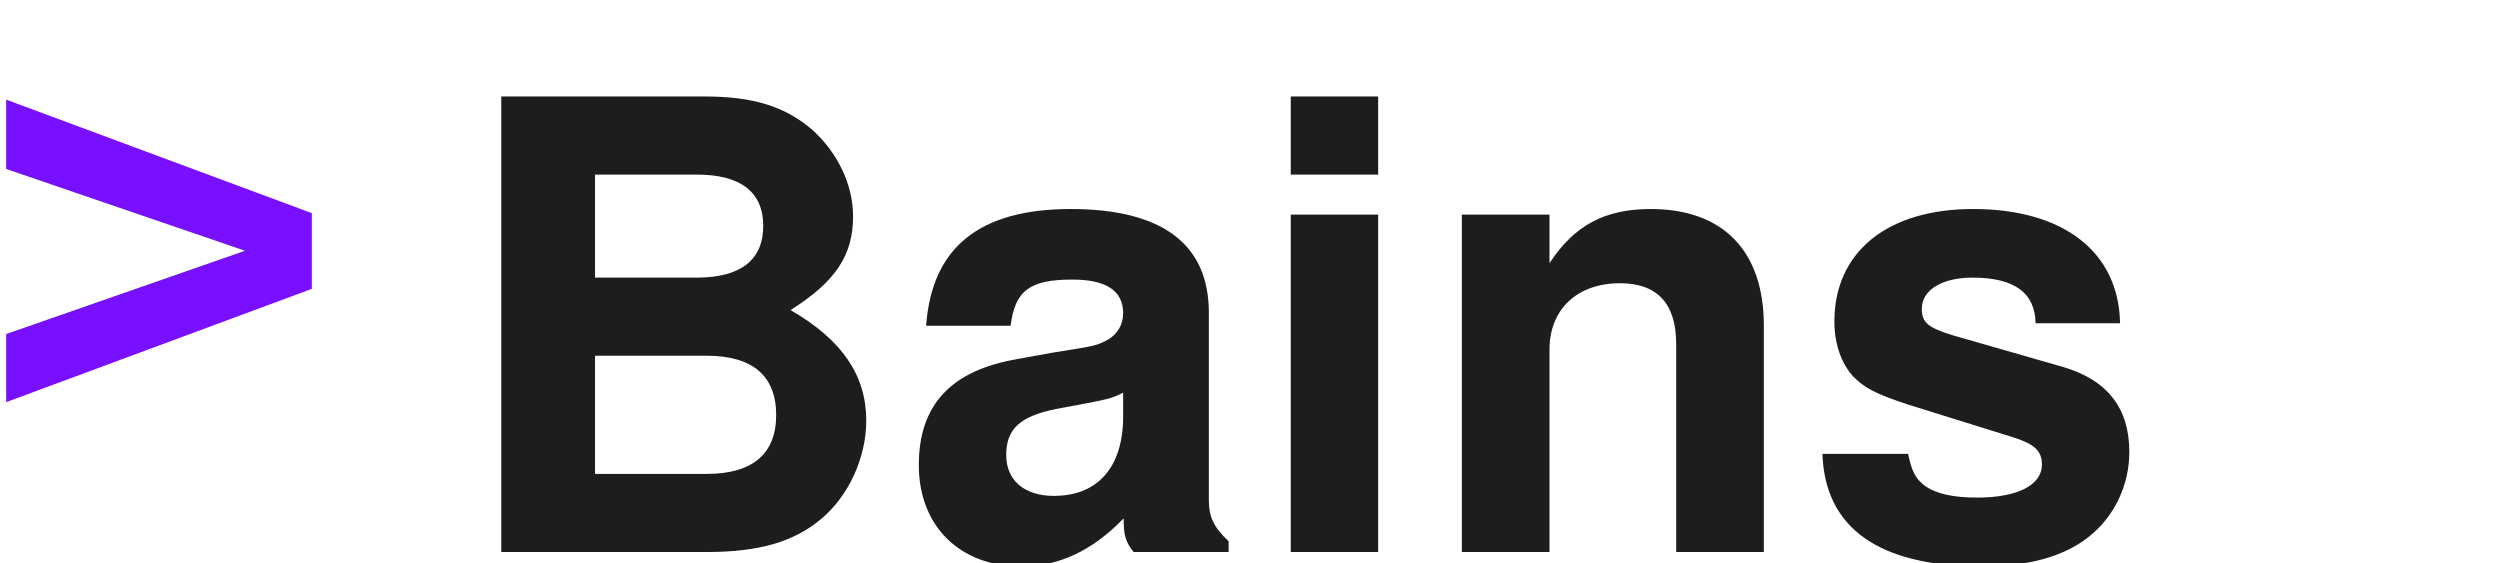
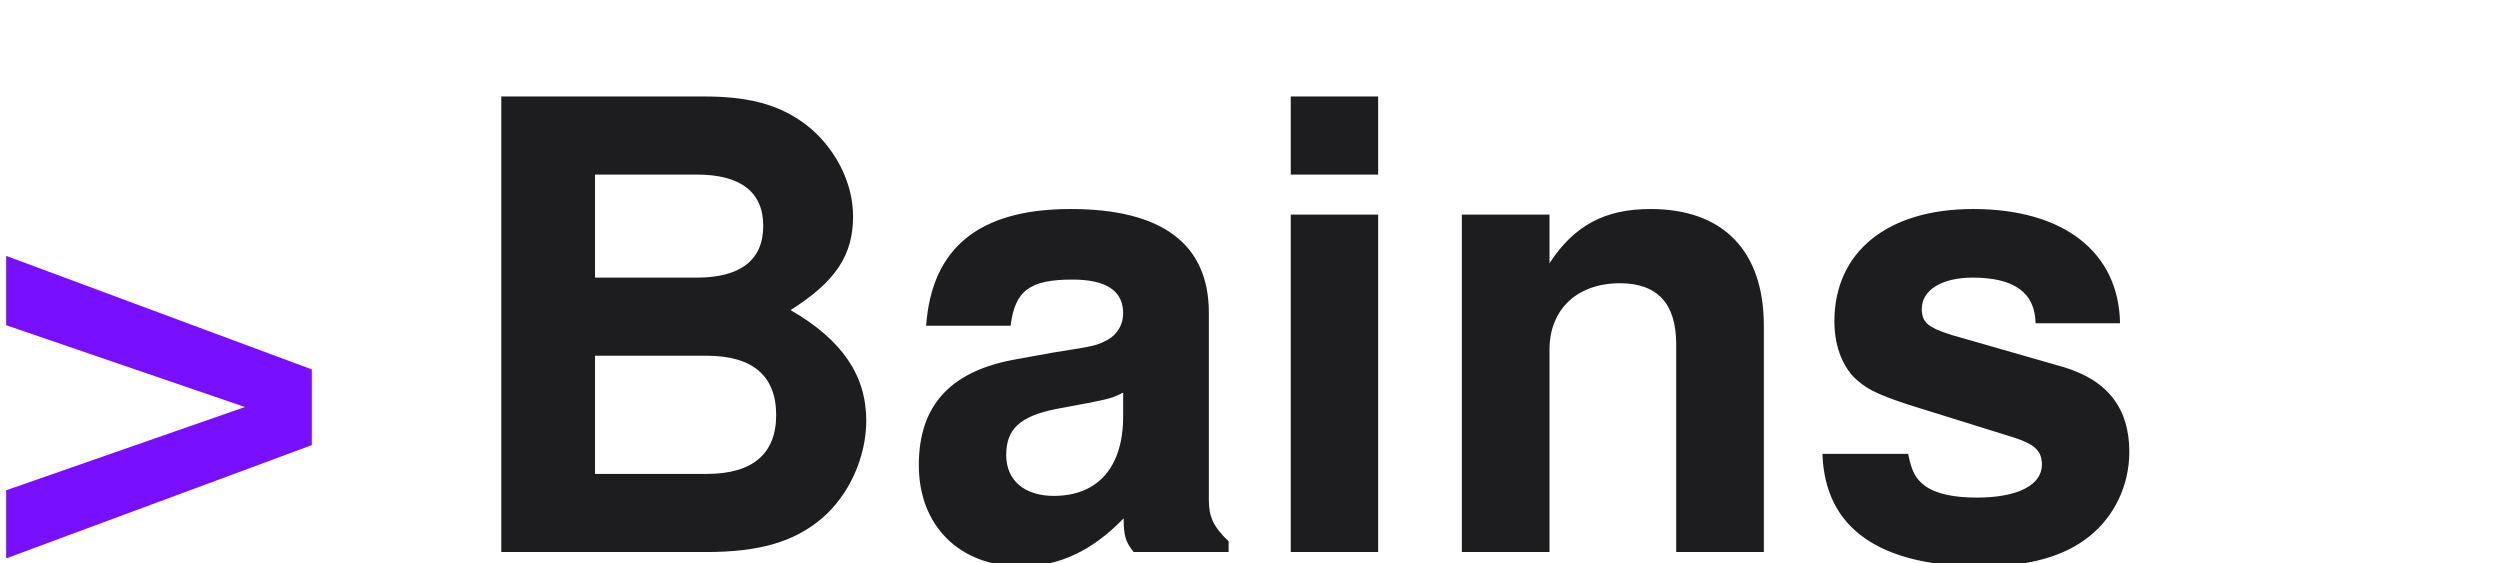
<svg xmlns="http://www.w3.org/2000/svg" id="Logo" data-name="Logo" viewBox="0 0 160 36">
  <defs>
    <style>
      .cls-1 {
        font-family: "Inter Tight", "Helvetica Neue", Helvetica, Arial, sans-serif;
        font-size: 40px;
        font-weight: 700;
      }

      .cls-2 {
        fill: #1d1d1f;
      }

      .cls-3 {
        fill: #780fff;
      }
    </style>
  </defs>
  <text class="cls-1" transform="translate(-1.2 35.33)">
-     <tspan class="cls-3" x="0" y="-10">&gt;</tspan>
+     <tspan class="cls-3" x="0" y="0">&gt;</tspan>
    <tspan class="cls-2" x="30" y="0">Bains</tspan>
  </text>
</svg>
